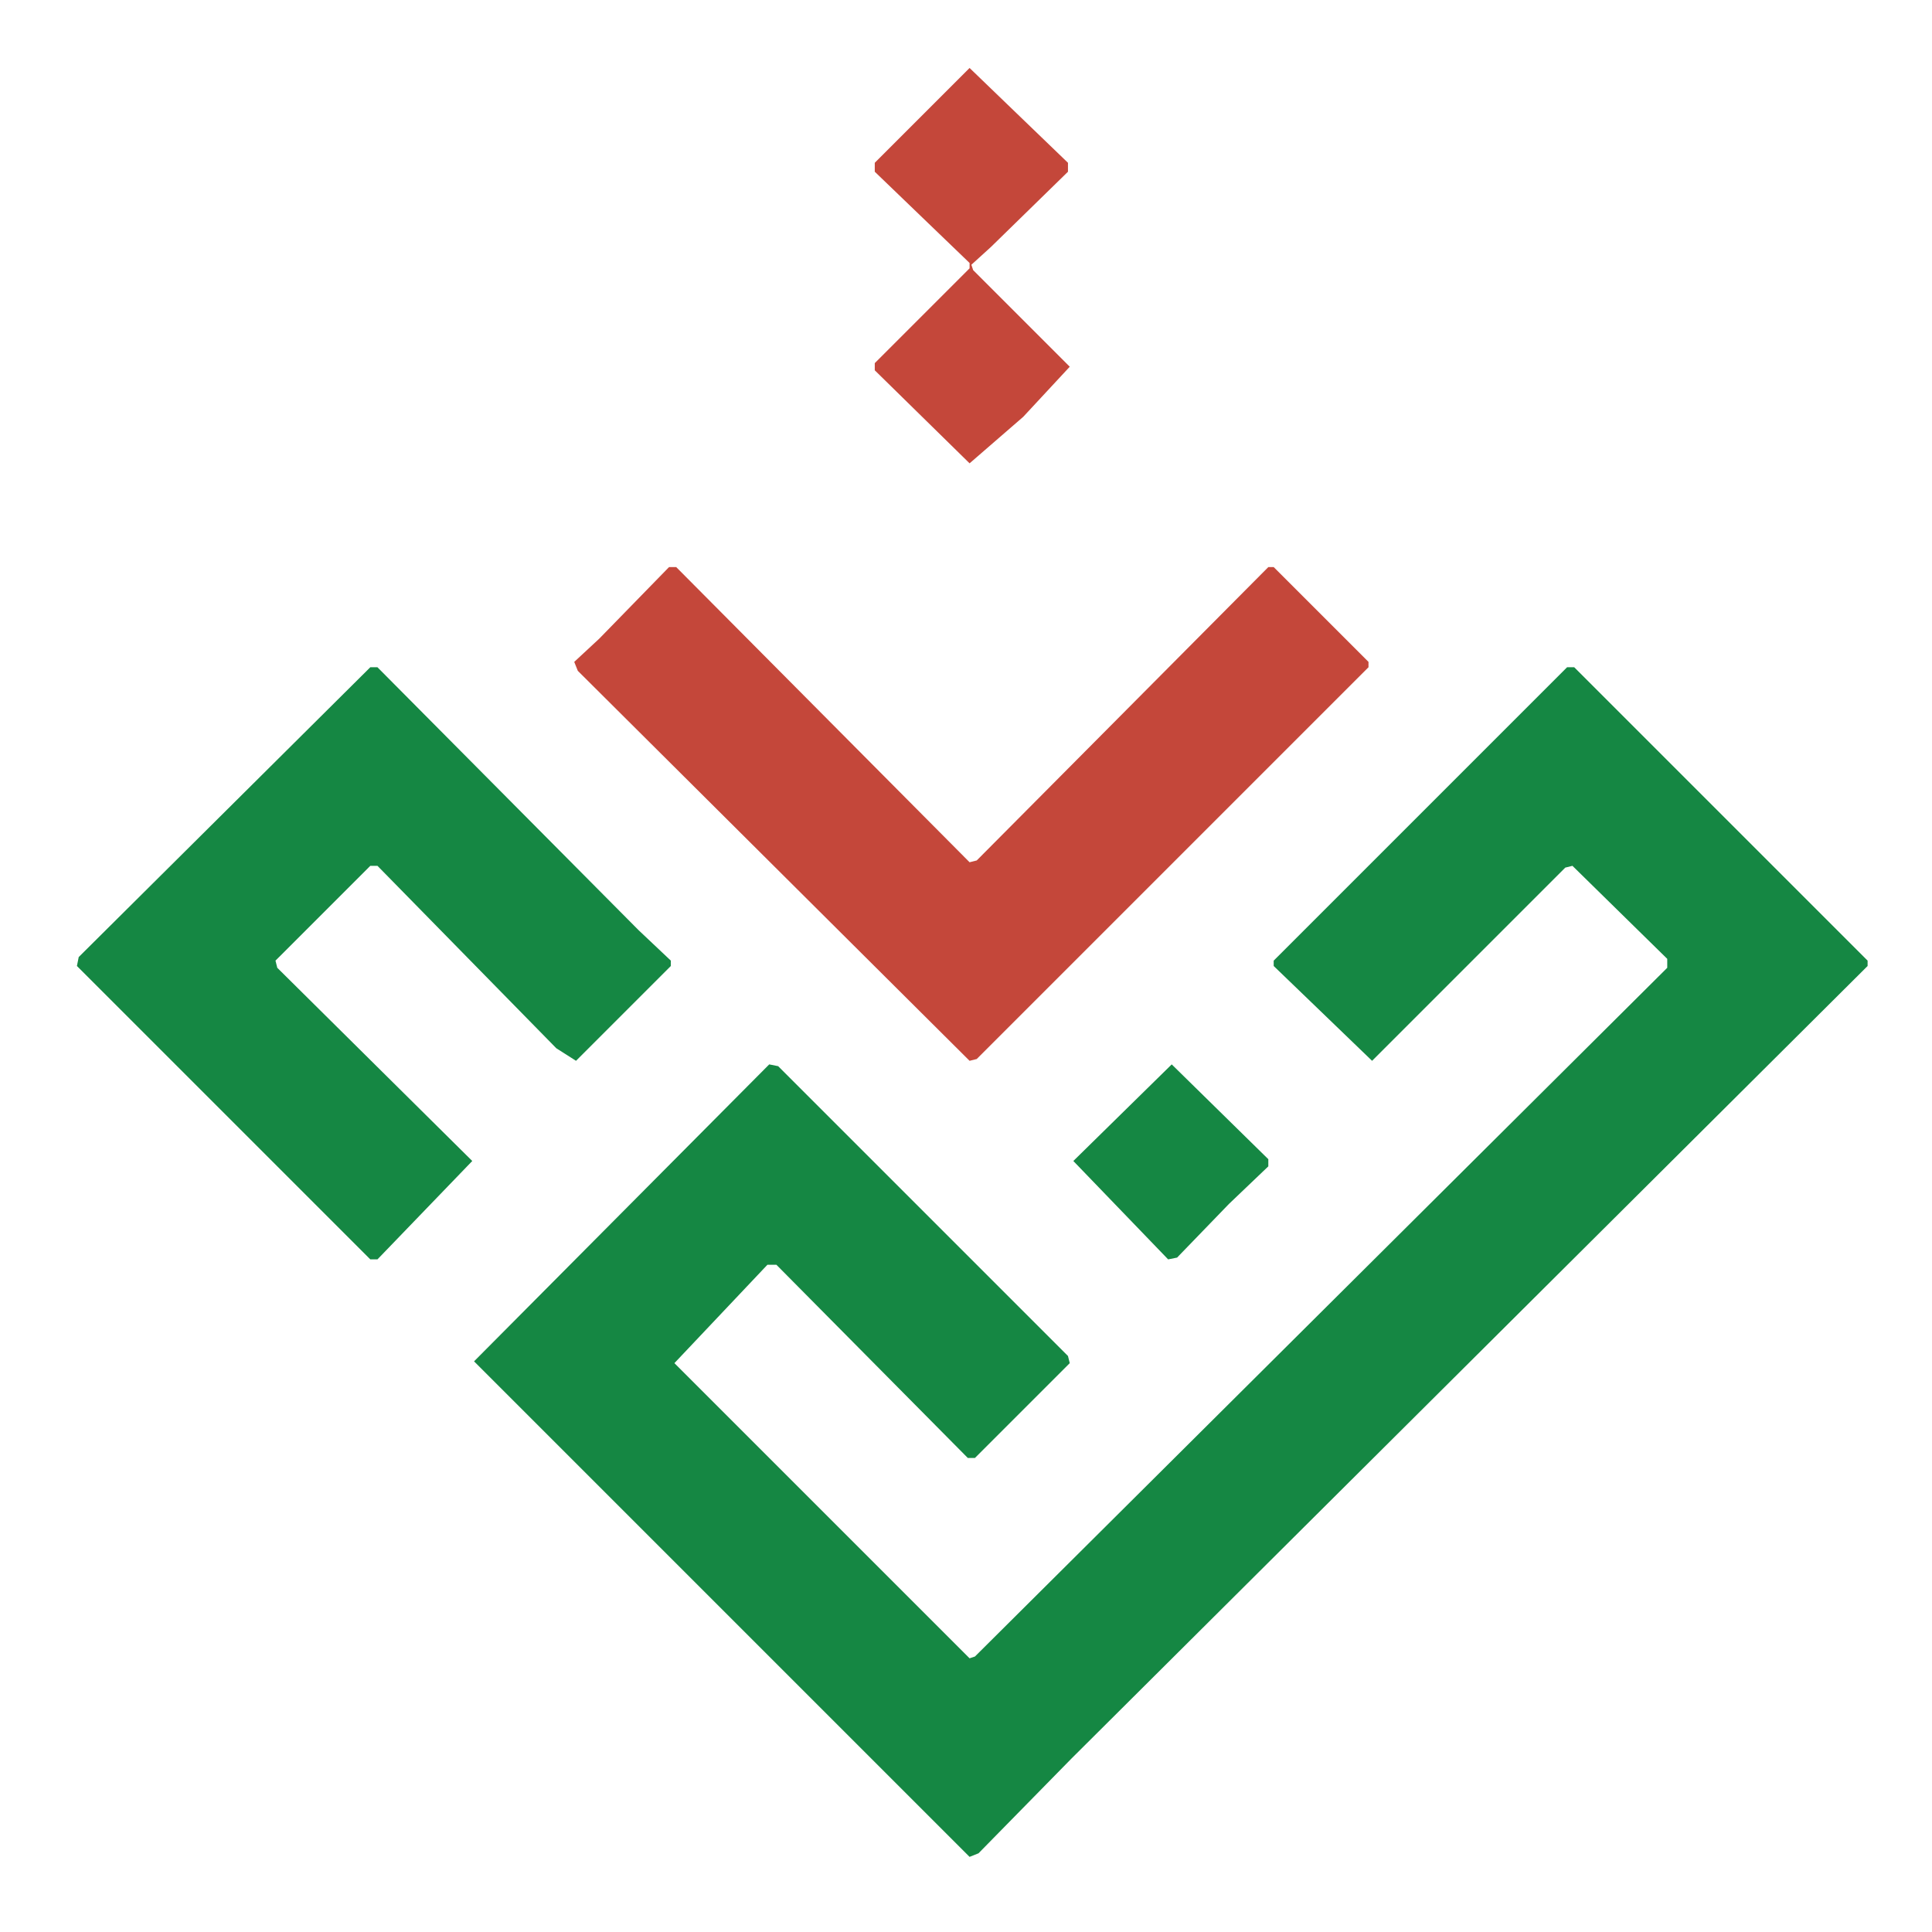
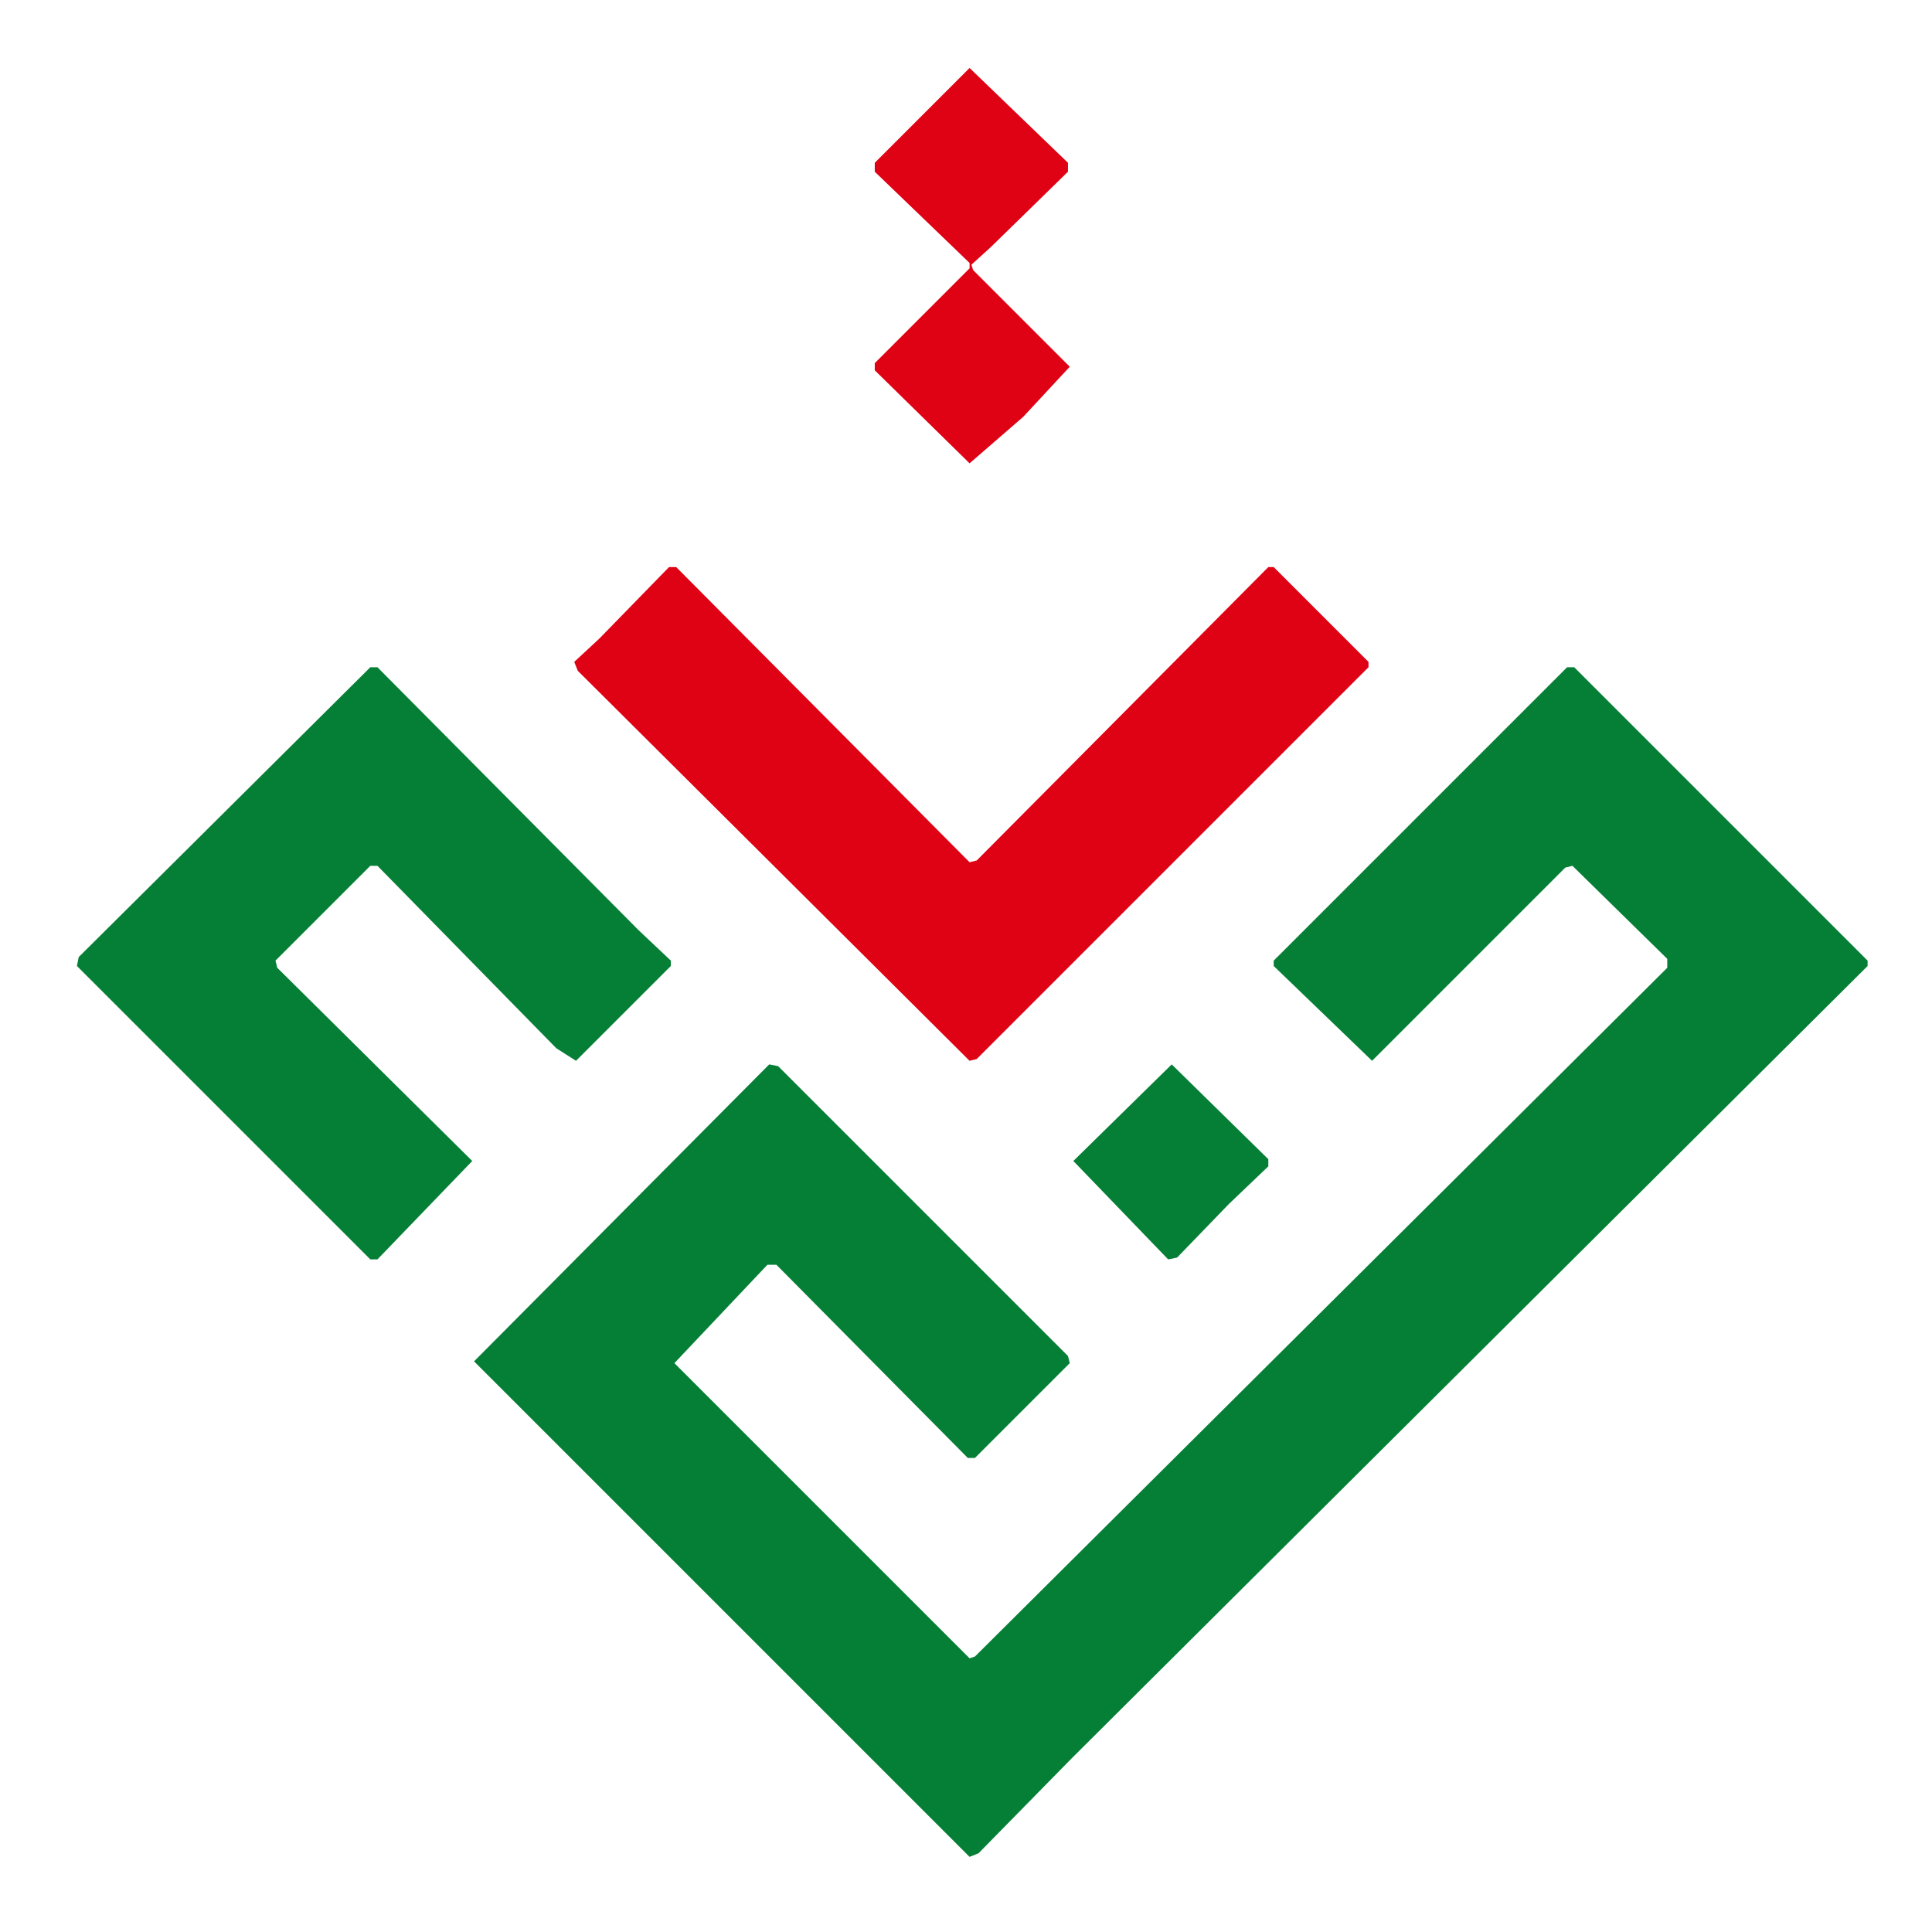
<svg xmlns="http://www.w3.org/2000/svg" viewBox="0 0 1080 1080" fill="none">
-   <path fill="#158743" fill-rule="evenodd" d="M599 983 547 1036 542 1038 265 761 430 595 435 596 597 758 598 762 545 815 541 815 434 707 429 707 377 762 542 927 545 926 932 541 932 536 879 484 875 485 767 593 712 540 712 537 876 373 880 373 1044 537 1044 540Z M357 520 375 537 375 540 322 593 311 586 211 484 207 484 154 537 155 541 264 649 211 704 207 704 43 540 44 535 207 373 211 373Z M687 673 658 703 653 704 600 649 655 595 709 648 709 652Z" />
-   <path fill="#c4473a" fill-rule="evenodd" d="M335 357 374 317 378 317 542 482 546 481 709 317 712 317 765 370 765 373 546 592 542 593 323 375 321 370Z M554 138 543 148 544 151 598 205 572 233 542 259 489 207 489 203 542 150 542 147 489 96 489 91 542 38 597 91 597 96Z" />
+   <path fill="#067f36" fill-rule="evenodd" d="M599 983 547 1036 542 1038 265 761 430 595 435 596 597 758 598 762 545 815 541 815 434 707 429 707 377 762 542 927 545 926 932 541 932 536 879 484 875 485 767 593 712 540 712 537 876 373 880 373 1044 537 1044 540Z M357 520 375 537 375 540 322 593 311 586 211 484 207 484 154 537 155 541 264 649 211 704 207 704 43 540 44 535 207 373 211 373Z M687 673 658 703 653 704 600 649 655 595 709 648 709 652Z" />
+   <path fill="#df0114" fill-rule="evenodd" d="M335 357 374 317 378 317 542 482 546 481 709 317 712 317 765 370 765 373 546 592 542 593 323 375 321 370Z M554 138 543 148 544 151 598 205 572 233 542 259 489 207 489 203 542 150 542 147 489 96 489 91 542 38 597 91 597 96Z" />
</svg>
